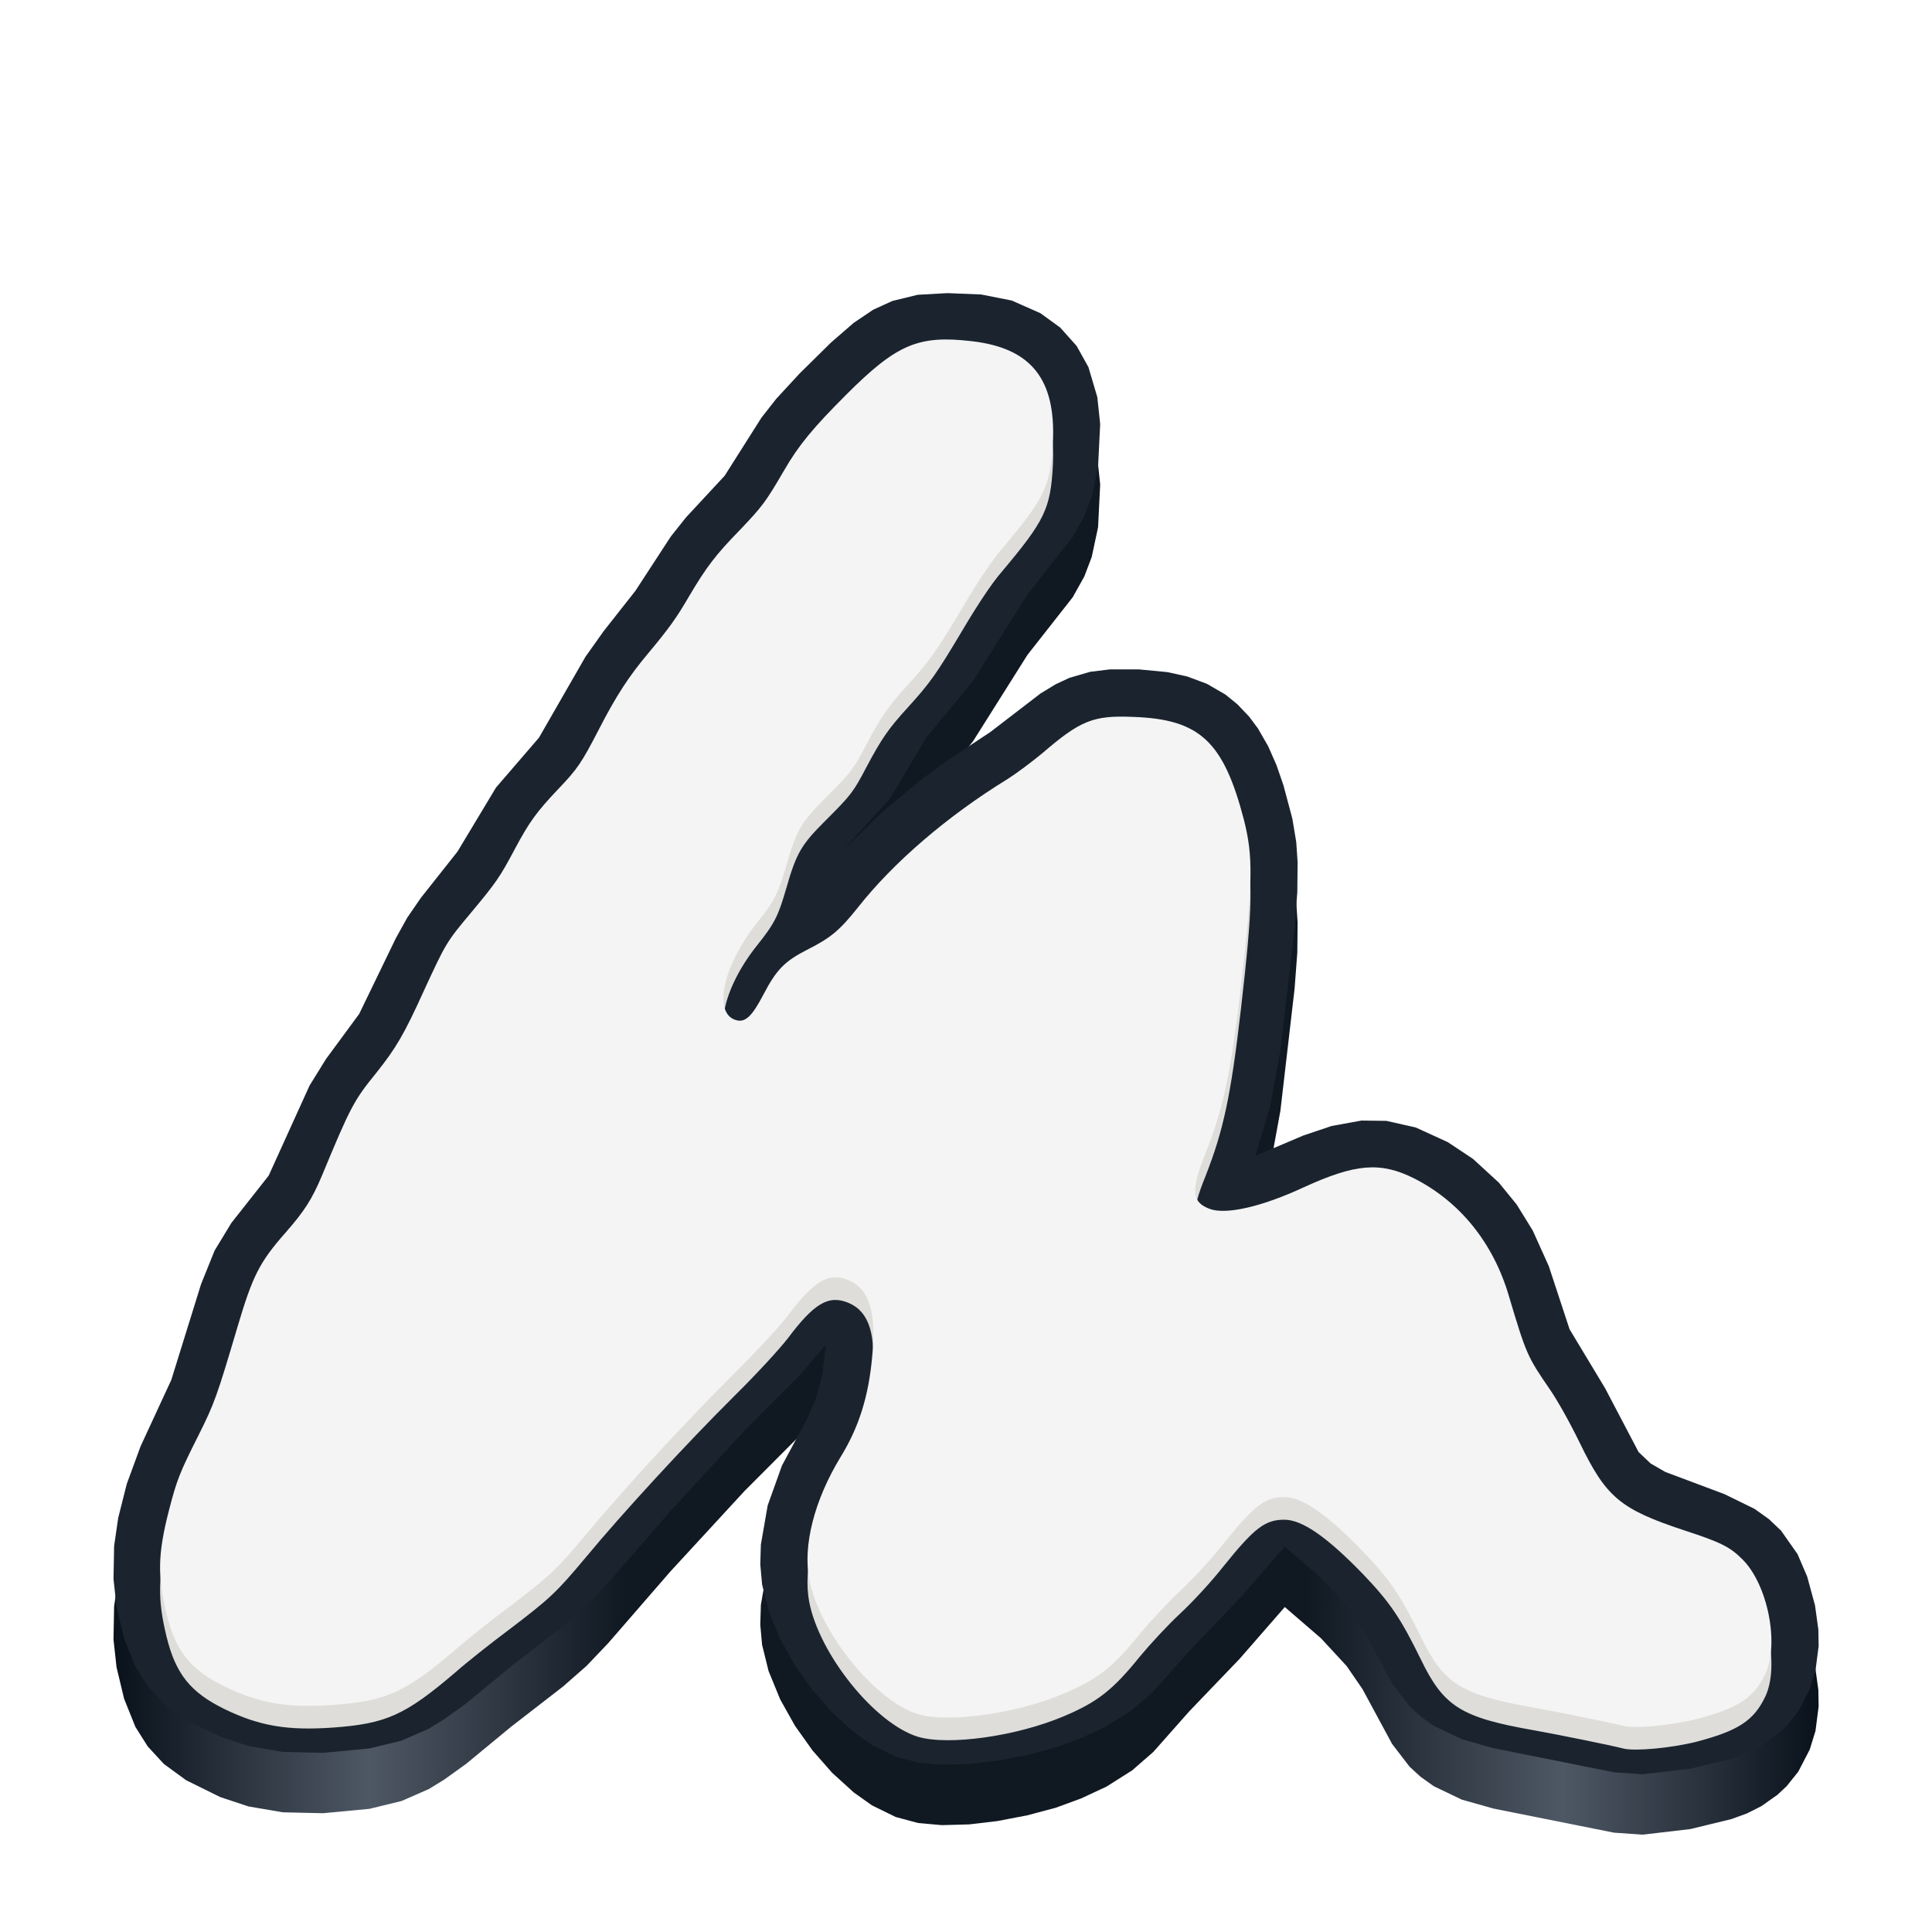
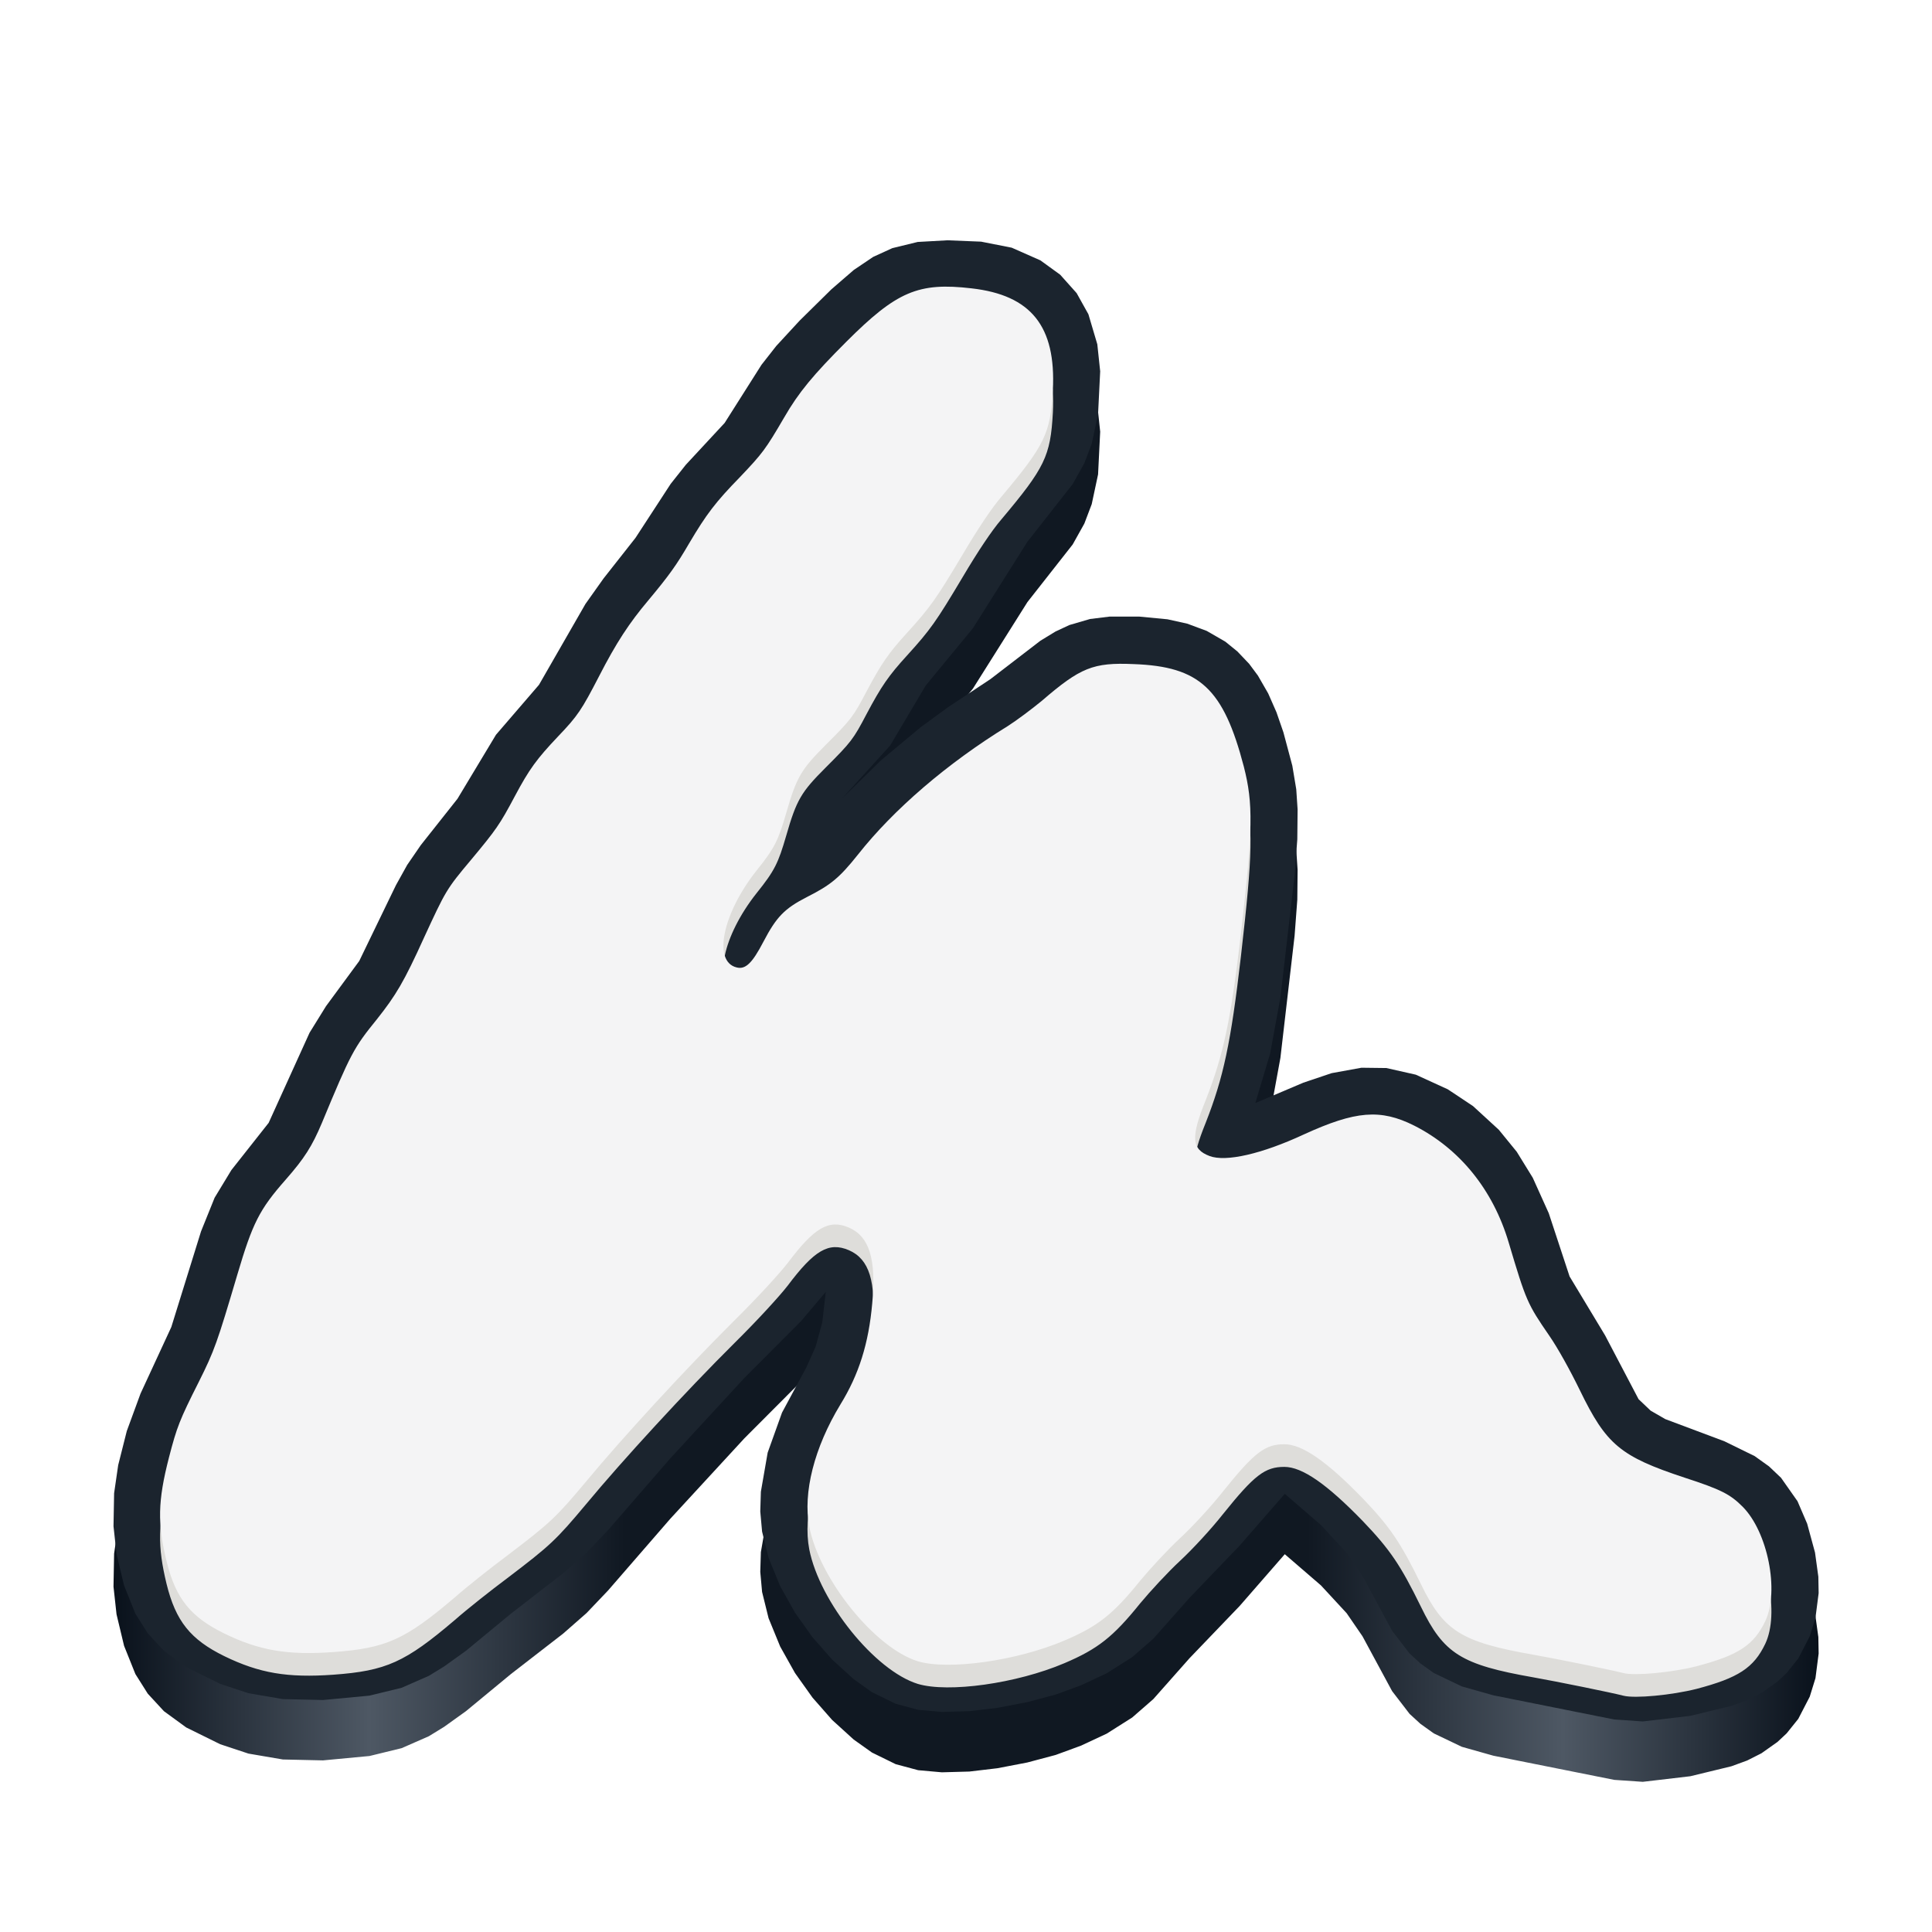
<svg xmlns="http://www.w3.org/2000/svg" width="128" height="128" viewBox="0 0 128 128">
  <defs>
    <linearGradient id="g1" gradientUnits="userSpaceOnUse" x1="7.52" y1="0" x2="120.49" y2="0">
      <stop offset="0" stop-color="#09111b" />
      <stop offset="0.15" stop-color="#4e5864" />
      <stop offset="0.3" stop-color="#101822" />
      <stop offset="0.7" stop-color="#101822" />
      <stop offset="0.85" stop-color="#4e5864" />
      <stop offset="1" stop-color="#09111b" />
    </linearGradient>
  </defs>
  <g id="body">
-     <path id="body-chin" d="M55.81 60.38L58.97 56.9L61.33 52.92L64.46 49.12L68.07 43.39L71.07 39.57L71.84 38.19L72.33 36.9L72.75 34.93L72.89 32.1L72.7 30.31L72.11 28.32L71.33 26.92L70.24 25.7L68.93 24.75L67.03 23.91L65 23.51L62.77 23.42L60.8 23.53L59.12 23.94L57.85 24.52L56.56 25.39L55.07 26.68L52.98 28.74L51.43 30.42L50.45 31.67L48.01 35.52L45.44 38.29L44.44 39.55L42.1 43.14L39.99 45.82L38.79 47.51L35.71 52.87L32.86 56.18L30.31 60.42L27.88 63.49L26.98 64.8L26.23 66.15L23.8 71.17L21.6 74.16L20.51 75.92L17.8 81.89L15.33 85.02L14.22 86.85L13.32 89.08L11.35 95.42L9.31 99.83L8.4 102.31L7.83 104.57L7.56 106.43L7.52 108.62L7.72 110.45L8.22 112.54L8.97 114.41L9.79 115.71L10.86 116.87L12.34 117.95L14.59 119.06L16.46 119.68L18.74 120.07L21.4 120.13L24.48 119.84L26.61 119.32L28.41 118.53L29.42 117.91L30.87 116.87L33.85 114.41L37.31 111.73L38.86 110.37L40.28 108.88L44.41 104.12L49.32 98.79L53.07 95.03L54.71 93.09L54.48 95.1L54.04 96.71L53.43 98.08L51.81 101.09L50.86 103.74L50.41 106.33L50.37 107.64L50.49 108.97L50.92 110.71L51.69 112.59L52.67 114.34L53.83 115.97L55.13 117.45L56.56 118.75L57.77 119.61L59.34 120.38L60.83 120.78L62.4 120.92L64.22 120.87L66.08 120.65L68.06 120.27L69.94 119.77L71.63 119.15L73.32 118.36L75.01 117.29L76.41 116.07L78.81 113.36L82.13 109.9L85.12 106.47L87.52 108.54L89.22 110.38L90.27 111.91L92.23 115.54L93.39 117.05L94.11 117.71L94.99 118.34L96.85 119.23L98.94 119.82L106.94 121.42L108.84 121.55L111.99 121.18L114.71 120.52L115.75 120.14L116.7 119.66L117.76 118.91L118.37 118.34L119.14 117.38L119.9 115.91L120.28 114.68L120.49 113.05L120.47 111.96L120.25 110.36L119.73 108.45L119.09 106.96L118 105.41L117.2 104.65L116.25 103.97L114.25 102.99L110.33 101.52L109.36 100.96L108.56 100.2L106.34 95.97L103.99 92.07L102.61 87.88L101.55 85.53L100.49 83.81L99.3 82.35L97.59 80.78L95.92 79.67L93.8 78.7L91.85 78.26L90.2 78.24L88.22 78.6L86.35 79.23L83.17 80.58L84.15 77.3L84.83 73.59L85.77 65.5L85.95 63.11L85.97 61.13L85.88 59.79L85.62 58.23L85.03 56.02L84.57 54.69L84.02 53.44L83.34 52.26L82.76 51.48L81.98 50.66L81.18 50.01L79.95 49.3L78.66 48.82L77.35 48.53L75.47 48.35L73.52 48.35L72.22 48.51L70.85 48.91L69.93 49.34L68.93 49.95L65.61 52.5L62.83 54.34L61.01 55.67L58.37 57.87Z" fill="url(#g1)" fill-rule="evenodd" />
-     <path id="body-face" d="M55.81 56.38L58.97 52.90L61.33 48.92L64.46 45.12L68.07 39.39L71.07 35.57L71.84 34.19L72.33 32.90L72.75 30.93L72.89 28.10L72.70 26.31L72.11 24.32L71.33 22.92L70.24 21.70L68.93 20.75L67.03 19.91L65.00 19.51L62.77 19.42L60.80 19.53L59.12 19.94L57.85 20.52L56.56 21.39L55.07 22.68L52.98 24.74L51.43 26.42L50.45 27.67L48.01 31.52L45.44 34.29L44.44 35.55L42.10 39.14L39.99 41.82L38.79 43.51L35.71 48.87L32.86 52.18L30.31 56.42L27.88 59.49L26.98 60.80L26.23 62.15L23.80 67.17L21.60 70.16L20.51 71.92L17.80 77.89L15.33 81.02L14.22 82.85L13.32 85.08L11.35 91.42L9.31 95.83L8.40 98.31L7.83 100.57L7.56 102.43L7.52 104.62L7.72 106.45L8.22 108.54L8.97 110.41L9.79 111.71L10.86 112.87L12.34 113.95L14.59 115.06L16.46 115.68L18.74 116.07L21.40 116.13L24.48 115.84L26.61 115.32L28.41 114.53L29.42 113.91L30.87 112.87L33.85 110.41L37.31 107.73L38.86 106.37L40.28 104.88L44.41 100.12L49.32 94.79L53.07 91.03L54.71 89.09L54.48 91.10L54.04 92.71L53.43 94.08L51.81 97.09L50.86 99.74L50.41 102.33L50.37 103.64L50.49 104.97L50.92 106.71L51.69 108.59L52.67 110.34L53.83 111.97L55.13 113.45L56.56 114.75L57.77 115.61L59.34 116.38L60.83 116.78L62.40 116.92L64.22 116.87L66.08 116.65L68.06 116.27L69.94 115.77L71.63 115.15L73.32 114.36L75.01 113.29L76.41 112.07L78.81 109.36L82.13 105.90L85.12 102.47L87.52 104.54L89.22 106.38L90.27 107.91L92.23 111.54L93.39 113.05L94.11 113.71L94.99 114.34L96.85 115.23L98.94 115.82L106.94 117.42L108.84 117.55L111.99 117.18L114.71 116.52L115.75 116.14L116.70 115.66L117.76 114.91L118.37 114.34L119.14 113.38L119.90 111.91L120.28 110.68L120.49 109.05L120.47 107.96L120.25 106.36L119.73 104.45L119.09 102.96L118.00 101.41L117.20 100.65L116.25 99.97L114.25 98.99L110.33 97.52L109.36 96.96L108.56 96.20L106.34 91.97L103.99 88.07L102.61 83.88L101.55 81.53L100.49 79.81L99.30 78.35L97.59 76.78L95.92 75.67L93.80 74.70L91.85 74.26L90.20 74.24L88.22 74.60L86.35 75.23L83.17 76.58L84.15 73.30L84.83 69.59L85.77 61.50L85.95 59.11L85.97 57.13L85.88 55.79L85.62 54.23L85.03 52.02L84.57 50.69L84.02 49.44L83.34 48.26L82.76 47.48L81.98 46.66L81.18 46.01L79.95 45.30L78.66 44.82L77.35 44.53L75.47 44.35L73.52 44.35L72.22 44.51L70.85 44.91L69.93 45.34L68.93 45.95L65.61 48.50L62.83 50.34L61.01 51.67L58.37 53.87Z" fill="#1b242e" fill-rule="evenodd" />
+     <path id="body-chin" d="M55.81 56.88L58.97 53.4L61.33 49.42L64.46 45.62L68.07 39.89L71.07 36.07L71.84 34.69L72.33 33.4L72.75 31.43L72.89 28.6L72.7 26.81L72.11 24.82L71.33 23.42L70.24 22.2L68.93 21.25L67.03 20.41L65 20.01L62.77 19.92L60.8 20.03L59.12 20.44L57.85 21.02L56.56 21.89L55.07 23.18L52.98 25.24L51.43 26.92L50.45 28.17L48.01 32.02L45.44 34.79L44.44 36.05L42.1 39.64L39.99 42.32L38.79 44.01L35.71 49.37L32.86 52.68L30.31 56.92L27.88 59.99L26.98 61.3L26.23 62.65L23.8 67.67L21.6 70.66L20.51 72.42L17.8 78.39L15.33 81.52L14.22 83.35L13.32 85.58L11.35 91.92L9.31 96.33L8.4 98.81L7.83 101.07L7.56 102.93L7.52 105.12L7.72 106.95L8.22 109.04L8.97 110.91L9.79 112.21L10.86 113.37L12.34 114.45L14.59 115.56L16.46 116.18L18.74 116.57L21.4 116.63L24.48 116.34L26.61 115.82L28.41 115.03L29.42 114.41L30.87 113.37L33.85 110.91L37.31 108.23L38.86 106.87L40.28 105.38L44.41 100.62L49.32 95.29L53.07 91.53L54.71 89.59L54.48 91.6L54.04 93.21L53.43 94.58L51.81 97.59L50.86 100.24L50.41 102.83L50.37 104.14L50.49 105.47L50.92 107.21L51.69 109.09L52.67 110.84L53.83 112.47L55.13 113.95L56.56 115.25L57.77 116.11L59.34 116.88L60.83 117.28L62.4 117.42L64.22 117.37L66.08 117.15L68.06 116.77L69.94 116.27L71.63 115.65L73.32 114.86L75.01 113.79L76.41 112.57L78.81 109.86L82.13 106.4L85.12 102.97L87.52 105.04L89.22 106.88L90.27 108.41L92.23 112.04L93.39 113.55L94.11 114.21L94.99 114.84L96.85 115.73L98.94 116.32L106.94 117.92L108.84 118.05L111.99 117.68L114.71 117.02L115.75 116.64L116.7 116.16L117.76 115.41L118.37 114.84L119.14 113.88L119.9 112.41L120.28 111.18L120.49 109.55L120.47 108.46L120.25 106.86L119.73 104.95L119.09 103.46L118 101.91L117.2 101.15L116.25 100.47L114.25 99.49L110.33 98.02L109.36 97.46L108.56 96.7L106.34 92.47L103.99 88.57L102.61 84.38L101.55 82.03L100.49 80.31L99.3 78.85L97.59 77.28L95.92 76.17L93.8 75.2L91.85 74.76L90.2 74.74L88.22 75.1L86.35 75.73L83.17 77.08L84.15 73.8L84.83 70.09L85.77 62L85.95 59.61L85.97 57.63L85.88 56.29L85.62 54.73L85.03 52.52L84.57 51.19L84.02 49.94L83.34 48.76L82.76 47.98L81.98 47.16L81.18 46.51L79.95 45.8L78.66 45.32L77.35 45.03L75.47 44.85L73.52 44.85L72.22 45.01L70.85 45.41L69.93 45.84L68.93 46.45L65.61 49L62.83 50.84L61.01 52.17L58.37 54.37Z" fill="url(#g1)" fill-rule="evenodd" />
+     <path id="body-face" d="M55.81 52.88L58.97 49.40L61.33 45.42L64.46 41.62L68.07 35.89L71.07 32.07L71.84 30.69L72.33 29.40L72.75 27.43L72.89 24.60L72.70 22.81L72.11 20.82L71.33 19.42L70.24 18.20L68.93 17.25L67.03 16.41L65.00 16.01L62.77 15.92L60.80 16.03L59.12 16.44L57.85 17.02L56.56 17.89L55.07 19.18L52.98 21.24L51.43 22.92L50.45 24.17L48.01 28.02L45.44 30.79L44.44 32.05L42.10 35.64L39.99 38.32L38.79 40.01L35.71 45.37L32.86 48.68L30.31 52.92L27.88 55.99L26.98 57.30L26.23 58.65L23.80 63.67L21.60 66.66L20.51 68.42L17.80 74.39L15.33 77.52L14.22 79.35L13.32 81.58L11.35 87.92L9.31 92.33L8.40 94.81L7.83 97.07L7.56 98.93L7.52 101.12L7.72 102.95L8.22 105.04L8.97 106.91L9.79 108.21L10.86 109.37L12.34 110.45L14.59 111.56L16.46 112.18L18.74 112.57L21.40 112.63L24.48 112.34L26.61 111.82L28.41 111.03L29.42 110.41L30.87 109.37L33.85 106.91L37.31 104.23L38.86 102.87L40.28 101.38L44.41 96.62L49.32 91.29L53.07 87.53L54.71 85.59L54.48 87.60L54.04 89.21L53.43 90.58L51.81 93.59L50.86 96.24L50.41 98.83L50.37 100.14L50.49 101.47L50.92 103.21L51.69 105.09L52.67 106.84L53.83 108.47L55.13 109.95L56.56 111.25L57.77 112.11L59.34 112.88L60.83 113.28L62.40 113.42L64.22 113.37L66.08 113.15L68.06 112.77L69.94 112.27L71.63 111.65L73.32 110.86L75.01 109.79L76.41 108.57L78.81 105.86L82.13 102.40L85.12 98.97L87.52 101.04L89.22 102.88L90.27 104.41L92.23 108.04L93.39 109.55L94.11 110.21L94.99 110.84L96.85 111.73L98.94 112.32L106.94 113.92L108.84 114.05L111.99 113.68L114.71 113.02L115.75 112.64L116.70 112.16L117.76 111.41L118.37 110.84L119.14 109.88L119.90 108.41L120.28 107.18L120.49 105.55L120.47 104.46L120.25 102.86L119.73 100.95L119.09 99.46L118.00 97.91L117.20 97.15L116.25 96.47L114.25 95.49L110.33 94.02L109.36 93.46L108.56 92.70L106.34 88.47L103.99 84.57L102.61 80.38L101.55 78.03L100.49 76.31L99.30 74.85L97.59 73.28L95.92 72.17L93.80 71.20L91.85 70.76L90.20 70.74L88.22 71.10L86.35 71.73L83.17 73.08L84.15 69.80L84.83 66.09L85.77 58.00L85.95 55.61L85.97 53.63L85.88 52.29L85.62 50.73L85.03 48.52L84.57 47.19L84.02 45.94L83.34 44.76L82.76 43.98L81.98 43.16L81.18 42.51L79.95 41.80L78.66 41.32L77.35 41.03L75.47 40.85L73.52 40.85L72.22 41.01L70.85 41.41L69.93 41.84L68.93 42.45L65.61 45.00L62.83 46.84L61.01 48.17L58.37 50.37Z" fill="#1b242e" fill-rule="evenodd" />
  </g>
  <g id="mark">
-     <path id="mark-0-side" d="M107.556 115.845C106.812 115.649 103.149 114.905 101.602 114.631C96.803 113.789 95.648 113.064 94.14 109.95C92.808 107.227 92.103 106.17 90.301 104.289C87.892 101.802 86.266 100.685 85.091 100.685C83.818 100.685 83.113 101.214 81.037 103.8C80.234 104.818 79 106.15 78.177 106.914C77.374 107.658 76.199 108.931 75.533 109.734C73.751 111.947 72.732 112.751 70.519 113.691C67.346 115.042 62.821 115.669 60.804 115.062C57.964 114.18 54.302 109.636 53.616 106.15C53.185 103.898 53.949 100.901 55.673 98.061C56.906 96.063 57.553 94.007 57.788 91.343C58.062 88.405 57.592 86.916 56.241 86.329C54.909 85.761 53.949 86.329 52.186 88.679C51.638 89.384 50.169 90.99 48.661 92.479C45.409 95.711 41.218 100.274 38.848 103.134C36.831 105.543 36.478 105.876 33.619 108.05C32.541 108.853 30.955 110.106 30.132 110.831C26.842 113.632 25.588 114.2 22.082 114.454C19.047 114.67 17.186 114.357 14.855 113.221C12.622 112.124 11.643 110.909 11.036 108.442C10.429 105.935 10.448 104.466 11.193 101.567C11.721 99.53 11.898 99.079 13.171 96.553C14.209 94.477 14.385 93.967 15.737 89.404C16.735 86.035 17.186 85.134 18.909 83.176C20.183 81.726 20.672 80.943 21.319 79.415C23.238 74.793 23.434 74.421 24.962 72.54C26.235 70.934 26.764 70.053 28.095 67.115C29.525 64.02 29.564 63.922 31.21 61.964C32.874 59.966 33.109 59.633 34.108 57.753C35.068 55.951 35.558 55.285 36.968 53.796C38.28 52.425 38.535 52.034 39.69 49.801C40.826 47.588 41.688 46.275 42.942 44.787C44.332 43.122 44.822 42.436 45.664 40.987C46.8 39.068 47.407 38.265 49.033 36.6C50.521 35.033 50.717 34.778 51.951 32.663C52.911 30.998 53.871 29.843 56.064 27.649C59.413 24.3 60.843 23.693 64.369 24.104C68.325 24.554 69.97 26.631 69.755 30.842C69.598 33.721 69.226 34.485 66.327 37.932C65.72 38.637 64.8 40.008 63.781 41.731C62.018 44.689 61.646 45.218 60.099 46.922C58.865 48.273 58.395 48.959 57.416 50.8C56.534 52.484 56.397 52.66 54.693 54.364C53.087 55.97 52.774 56.48 52.088 58.869C51.559 60.691 51.324 61.18 50.13 62.669C47.877 65.509 47.211 68.701 48.798 69.093C49.385 69.25 49.836 68.819 50.58 67.389C51.442 65.744 51.971 65.196 53.459 64.432C55.046 63.629 55.614 63.159 56.848 61.611C59.198 58.634 62.743 55.579 66.758 53.111C67.346 52.739 68.364 51.975 69.03 51.426C71.576 49.233 72.419 48.88 75.102 48.998C79.489 49.155 81.056 50.623 82.408 55.794C83.034 58.262 83.015 59.888 82.212 66.88C81.546 72.619 81.056 74.891 79.881 77.887C78.882 80.355 78.941 81.139 80.136 81.589C81.213 82 83.602 81.452 86.384 80.159C89.811 78.592 91.456 78.455 93.689 79.572C96.705 81.099 98.919 83.822 99.957 87.328C101.112 91.206 101.191 91.382 102.66 93.517C103.188 94.281 104.011 95.75 104.677 97.121C106.42 100.705 107.341 101.489 111.61 102.899C114.019 103.682 114.627 103.996 115.449 104.818C117.114 106.483 117.898 110.4 116.957 112.398C116.194 114.004 115.155 114.67 112.394 115.395C110.768 115.806 108.32 116.041 107.556 115.845" fill="#deddda" fill-rule="evenodd" />
-     <path id="mark-0-face" d="M 107.556,114.345 C 106.812,114.149 103.149,113.405 101.602,113.131 C 96.803,112.289 95.648,111.564 94.14,108.45 C 92.808,105.727 92.103,104.67 90.301,102.789 C 87.892,100.302 86.266,99.185 85.091,99.185 C 83.818,99.185 83.113,99.714 81.037,102.3 C 80.234,103.318 79,104.65 78.177,105.414 C 77.374,106.158 76.199,107.431 75.533,108.234 C 73.751,110.447 72.732,111.251 70.519,112.191 C 67.346,113.542 62.821,114.169 60.804,113.562 C 57.964,112.68 54.302,108.136 53.616,104.65 C 53.185,102.398 53.949,99.401 55.673,96.561 C 56.906,94.563 57.553,92.507 57.788,89.843 C 58.062,86.905 57.592,85.416 56.241,84.829 C 54.909,84.261 53.949,84.829 52.186,87.179 C 51.638,87.884 50.169,89.49 48.661,90.979 C 45.409,94.211 41.218,98.774 38.848,101.634 C 36.831,104.043 36.478,104.376 33.619,106.55 C 32.541,107.353 30.955,108.606 30.132,109.331 C 26.842,112.132 25.588,112.7 22.082,112.954 C 19.047,113.17 17.186,112.857 14.855,111.721 C 12.622,110.624 11.643,109.409 11.036,106.942 C 10.429,104.435 10.448,102.966 11.193,100.067 C 11.721,98.03 11.898,97.579 13.171,95.053 C 14.209,92.977 14.385,92.467 15.737,87.904 C 16.735,84.535 17.186,83.634 18.909,81.676 C 20.183,80.226 20.672,79.443 21.319,77.915 C 23.238,73.293 23.434,72.921 24.962,71.04 C 26.235,69.434 26.764,68.553 28.095,65.615 C 29.525,62.52 29.564,62.422 31.21,60.464 C 32.874,58.466 33.109,58.133 34.108,56.253 C 35.068,54.451 35.558,53.785 36.968,52.296 C 38.28,50.925 38.535,50.534 39.69,48.301 C 40.826,46.088 41.688,44.775 42.942,43.287 C 44.332,41.622 44.822,40.936 45.664,39.487 C 46.8,37.568 47.407,36.765 49.033,35.1 C 50.521,33.533 50.717,33.278 51.951,31.163 C 52.911,29.498 53.871,28.343 56.064,26.149 C 59.413,22.8 60.843,22.193 64.369,22.604 C 68.325,23.054 69.97,25.131 69.755,29.342 C 69.598,32.221 69.226,32.985 66.327,36.432 C 65.72,37.137 64.8,38.508 63.781,40.231 C 62.018,43.189 61.646,43.718 60.099,45.422 C 58.865,46.773 58.395,47.459 57.416,49.3 C 56.534,50.984 56.397,51.16 54.693,52.864 C 53.087,54.47 52.774,54.98 52.088,57.369 C 51.559,59.191 51.324,59.68 50.13,61.169 C 47.877,64.009 47.211,67.201 48.798,67.593 C 49.385,67.75 49.836,67.319 50.58,65.889 C 51.442,64.244 51.971,63.696 53.459,62.932 C 55.046,62.129 55.614,61.659 56.848,60.111 C 59.198,57.134 62.743,54.079 66.758,51.611 C 67.346,51.239 68.364,50.475 69.03,49.926 C 71.576,47.733 72.419,47.38 75.102,47.498 C 79.489,47.655 81.056,49.123 82.408,54.294 C 83.034,56.762 83.015,58.388 82.212,65.38 C 81.546,71.119 81.056,73.391 79.881,76.387 C 78.882,78.855 78.941,79.639 80.136,80.089 C 81.213,80.5 83.602,79.952 86.384,78.659 C 89.811,77.092 91.456,76.955 93.689,78.072 C 96.705,79.599 98.919,82.322 99.957,85.828 C 101.112,89.706 101.191,89.882 102.66,92.017 C 103.188,92.781 104.011,94.25 104.677,95.621 C 106.42,99.205 107.341,99.989 111.61,101.399 C 114.019,102.182 114.627,102.496 115.449,103.318 C 117.114,104.983 117.898,108.9 116.957,110.898 C 116.194,112.504 115.155,113.17 112.394,113.895 C 110.768,114.306 108.32,114.541 107.556,114.345" fill="#f4f4f5" fill-rule="evenodd" />
+     <path id="mark-0-side" d="M107.556 112.345C106.812 112.149 103.149 111.405 101.602 111.131C96.803 110.289 95.648 109.564 94.14 106.45C92.808 103.727 92.103 102.67 90.301 100.789C87.892 98.302 86.266 97.185 85.091 97.185C83.818 97.185 83.113 97.714 81.037 100.3C80.234 101.318 79 102.65 78.177 103.414C77.374 104.158 76.199 105.431 75.533 106.234C73.751 108.447 72.732 109.251 70.519 110.191C67.346 111.542 62.821 112.169 60.804 111.562C57.964 110.68 54.302 106.136 53.616 102.65C53.185 100.398 53.949 97.401 55.673 94.561C56.906 92.563 57.553 90.507 57.788 87.843C58.062 84.905 57.592 83.416 56.241 82.829C54.909 82.261 53.949 82.829 52.186 85.179C51.638 85.884 50.169 87.49 48.661 88.979C45.409 92.211 41.218 96.774 38.848 99.634C36.831 102.043 36.478 102.376 33.619 104.55C32.541 105.353 30.955 106.606 30.132 107.331C26.842 110.132 25.588 110.7 22.082 110.954C19.047 111.17 17.186 110.857 14.855 109.721C12.622 108.624 11.643 107.409 11.036 104.942C10.429 102.435 10.448 100.966 11.193 98.067C11.721 96.03 11.898 95.579 13.171 93.053C14.209 90.977 14.385 90.467 15.737 85.904C16.735 82.535 17.186 81.634 18.909 79.676C20.183 78.226 20.672 77.443 21.319 75.915C23.238 71.293 23.434 70.921 24.962 69.04C26.235 67.434 26.764 66.553 28.095 63.615C29.525 60.52 29.564 60.422 31.21 58.464C32.874 56.466 33.109 56.133 34.108 54.253C35.068 52.451 35.558 51.785 36.968 50.296C38.28 48.925 38.535 48.534 39.69 46.301C40.826 44.088 41.688 42.775 42.942 41.287C44.332 39.622 44.822 38.936 45.664 37.487C46.8 35.568 47.407 34.765 49.033 33.1C50.521 31.533 50.717 31.278 51.951 29.163C52.911 27.498 53.871 26.343 56.064 24.149C59.413 20.8 60.843 20.193 64.369 20.604C68.325 21.054 69.97 23.131 69.755 27.342C69.598 30.221 69.226 30.985 66.327 34.432C65.72 35.137 64.8 36.508 63.781 38.231C62.018 41.189 61.646 41.718 60.099 43.422C58.865 44.773 58.395 45.459 57.416 47.3C56.534 48.984 56.397 49.16 54.693 50.864C53.087 52.47 52.774 52.98 52.088 55.369C51.559 57.191 51.324 57.68 50.13 59.169C47.877 62.009 47.211 65.201 48.798 65.593C49.385 65.75 49.836 65.319 50.58 63.889C51.442 62.244 51.971 61.696 53.459 60.932C55.046 60.129 55.614 59.659 56.848 58.111C59.198 55.134 62.743 52.079 66.758 49.611C67.346 49.239 68.364 48.475 69.03 47.926C71.576 45.733 72.419 45.38 75.102 45.498C79.489 45.655 81.056 47.123 82.408 52.294C83.034 54.762 83.015 56.388 82.212 63.38C81.546 69.119 81.056 71.391 79.881 74.387C78.882 76.855 78.941 77.639 80.136 78.089C81.213 78.5 83.602 77.952 86.384 76.659C89.811 75.092 91.456 74.955 93.689 76.072C96.705 77.599 98.919 80.322 99.957 83.828C101.112 87.706 101.191 87.882 102.66 90.017C103.188 90.781 104.011 92.25 104.677 93.621C106.42 97.205 107.341 97.989 111.61 99.399C114.019 100.182 114.627 100.496 115.449 101.318C117.114 102.983 117.898 106.9 116.957 108.898C116.194 110.504 115.155 111.17 112.394 111.895C110.768 112.306 108.32 112.541 107.556 112.345" fill="#deddda" fill-rule="evenodd" />
+     <path id="mark-0-face" d="M 107.556,110.845 C 106.812,110.649 103.149,109.905 101.602,109.631 C 96.803,108.789 95.648,108.064 94.14,104.95 C 92.808,102.227 92.103,101.17 90.301,99.289 C 87.892,96.802 86.266,95.685 85.091,95.685 C 83.818,95.685 83.113,96.214 81.037,98.8 C 80.234,99.818 79,101.15 78.177,101.914 C 77.374,102.658 76.199,103.931 75.533,104.734 C 73.751,106.947 72.732,107.751 70.519,108.691 C 67.346,110.042 62.821,110.669 60.804,110.062 C 57.964,109.18 54.302,104.636 53.616,101.15 C 53.185,98.898 53.949,95.901 55.673,93.061 C 56.906,91.063 57.553,89.007 57.788,86.343 C 58.062,83.405 57.592,81.916 56.241,81.329 C 54.909,80.761 53.949,81.329 52.186,83.679 C 51.638,84.384 50.169,85.99 48.661,87.479 C 45.409,90.711 41.218,95.274 38.848,98.134 C 36.831,100.543 36.478,100.876 33.619,103.05 C 32.541,103.853 30.955,105.106 30.132,105.831 C 26.842,108.632 25.588,109.2 22.082,109.454 C 19.047,109.67 17.186,109.357 14.855,108.221 C 12.622,107.124 11.643,105.909 11.036,103.442 C 10.429,100.935 10.448,99.466 11.193,96.567 C 11.721,94.53 11.898,94.079 13.171,91.553 C 14.209,89.477 14.385,88.967 15.737,84.404 C 16.735,81.035 17.186,80.134 18.909,78.176 C 20.183,76.726 20.672,75.943 21.319,74.415 C 23.238,69.793 23.434,69.421 24.962,67.54 C 26.235,65.934 26.764,65.053 28.095,62.115 C 29.525,59.02 29.564,58.922 31.21,56.964 C 32.874,54.966 33.109,54.633 34.108,52.753 C 35.068,50.951 35.558,50.285 36.968,48.796 C 38.28,47.425 38.535,47.034 39.69,44.801 C 40.826,42.588 41.688,41.275 42.942,39.787 C 44.332,38.122 44.822,37.436 45.664,35.987 C 46.8,34.068 47.407,33.265 49.033,31.6 C 50.521,30.033 50.717,29.778 51.951,27.663 C 52.911,25.998 53.871,24.843 56.064,22.649 C 59.413,19.3 60.843,18.693 64.369,19.104 C 68.325,19.554 69.97,21.631 69.755,25.842 C 69.598,28.721 69.226,29.485 66.327,32.932 C 65.72,33.637 64.8,35.008 63.781,36.731 C 62.018,39.689 61.646,40.218 60.099,41.922 C 58.865,43.273 58.395,43.959 57.416,45.8 C 56.534,47.484 56.397,47.66 54.693,49.364 C 53.087,50.97 52.774,51.48 52.088,53.869 C 51.559,55.691 51.324,56.18 50.13,57.669 C 47.877,60.509 47.211,63.701 48.798,64.093 C 49.385,64.25 49.836,63.819 50.58,62.389 C 51.442,60.744 51.971,60.196 53.459,59.432 C 55.046,58.629 55.614,58.159 56.848,56.611 C 59.198,53.634 62.743,50.579 66.758,48.111 C 67.346,47.739 68.364,46.975 69.03,46.426 C 71.576,44.233 72.419,43.88 75.102,43.998 C 79.489,44.155 81.056,45.623 82.408,50.794 C 83.034,53.262 83.015,54.888 82.212,61.88 C 81.546,67.619 81.056,69.891 79.881,72.887 C 78.882,75.355 78.941,76.139 80.136,76.589 C 81.213,77 83.602,76.452 86.384,75.159 C 89.811,73.592 91.456,73.455 93.689,74.572 C 96.705,76.099 98.919,78.822 99.957,82.328 C 101.112,86.206 101.191,86.382 102.66,88.517 C 103.188,89.281 104.011,90.75 104.677,92.121 C 106.42,95.705 107.341,96.489 111.61,97.899 C 114.019,98.682 114.627,98.996 115.449,99.818 C 117.114,101.483 117.898,105.4 116.957,107.398 C 116.194,109.004 115.155,109.67 112.394,110.395 C 110.768,110.806 108.32,111.041 107.556,110.845" fill="#f4f4f5" fill-rule="evenodd" />
  </g>
</svg>
